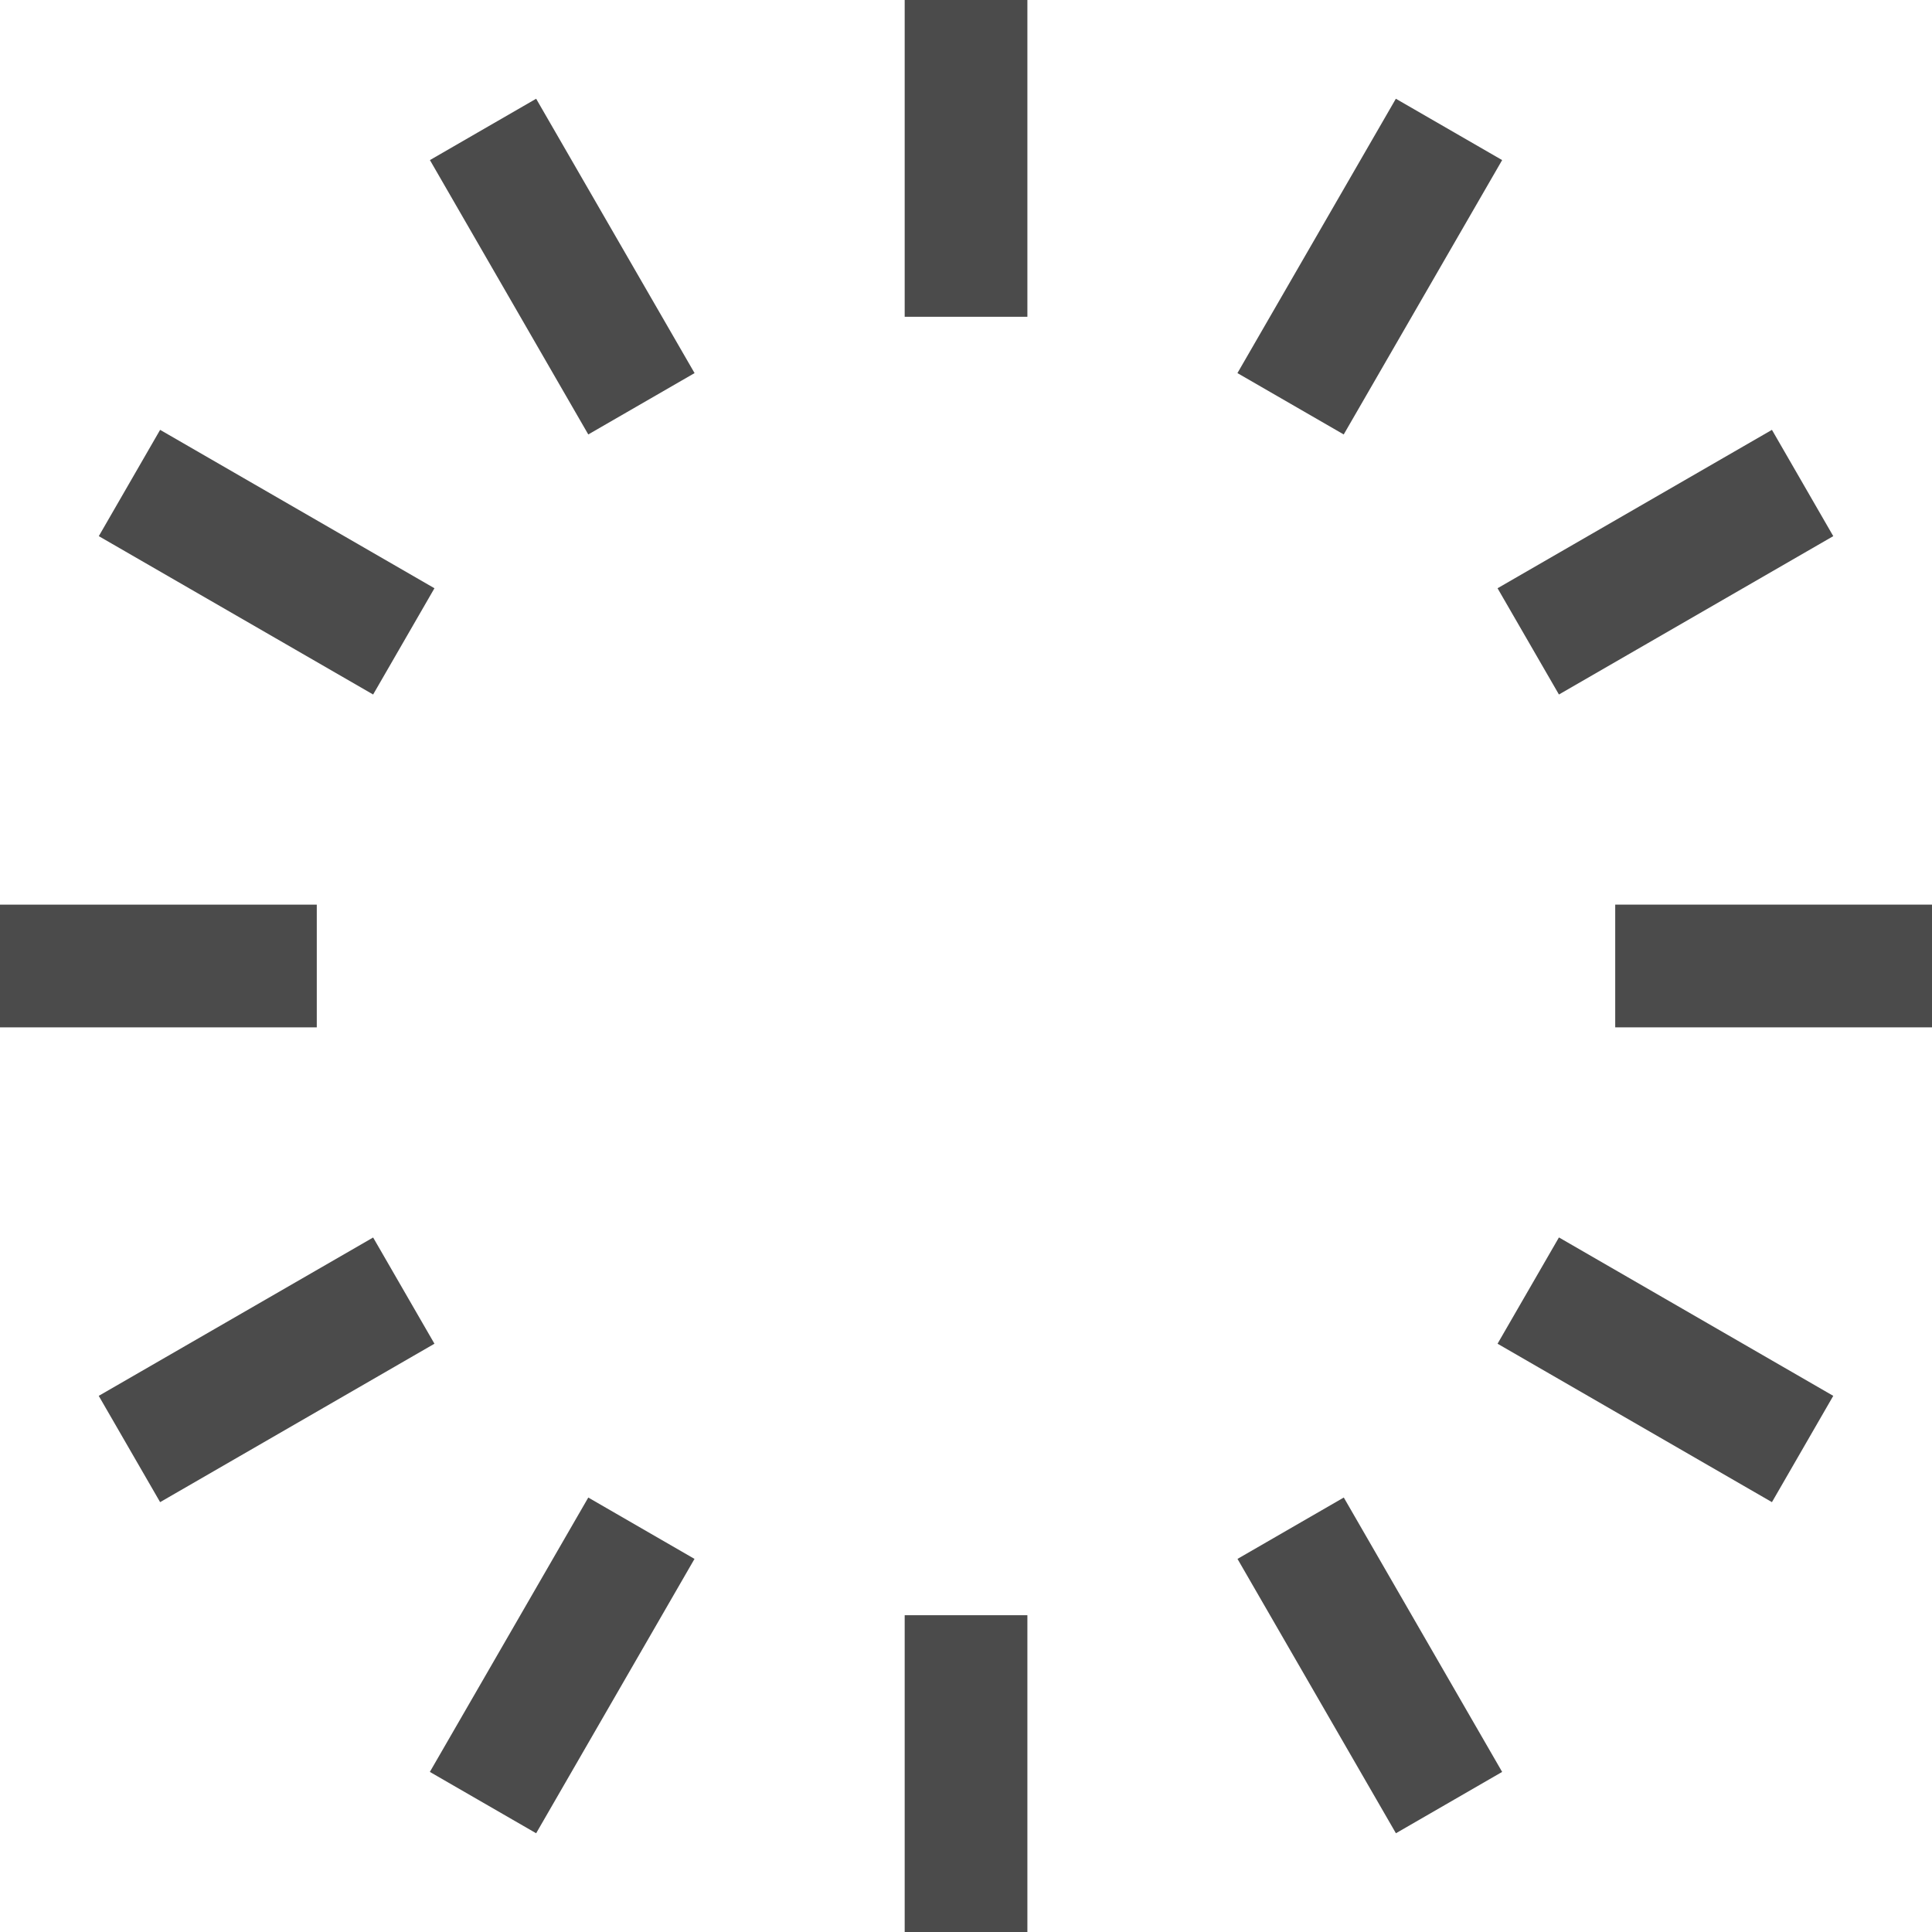
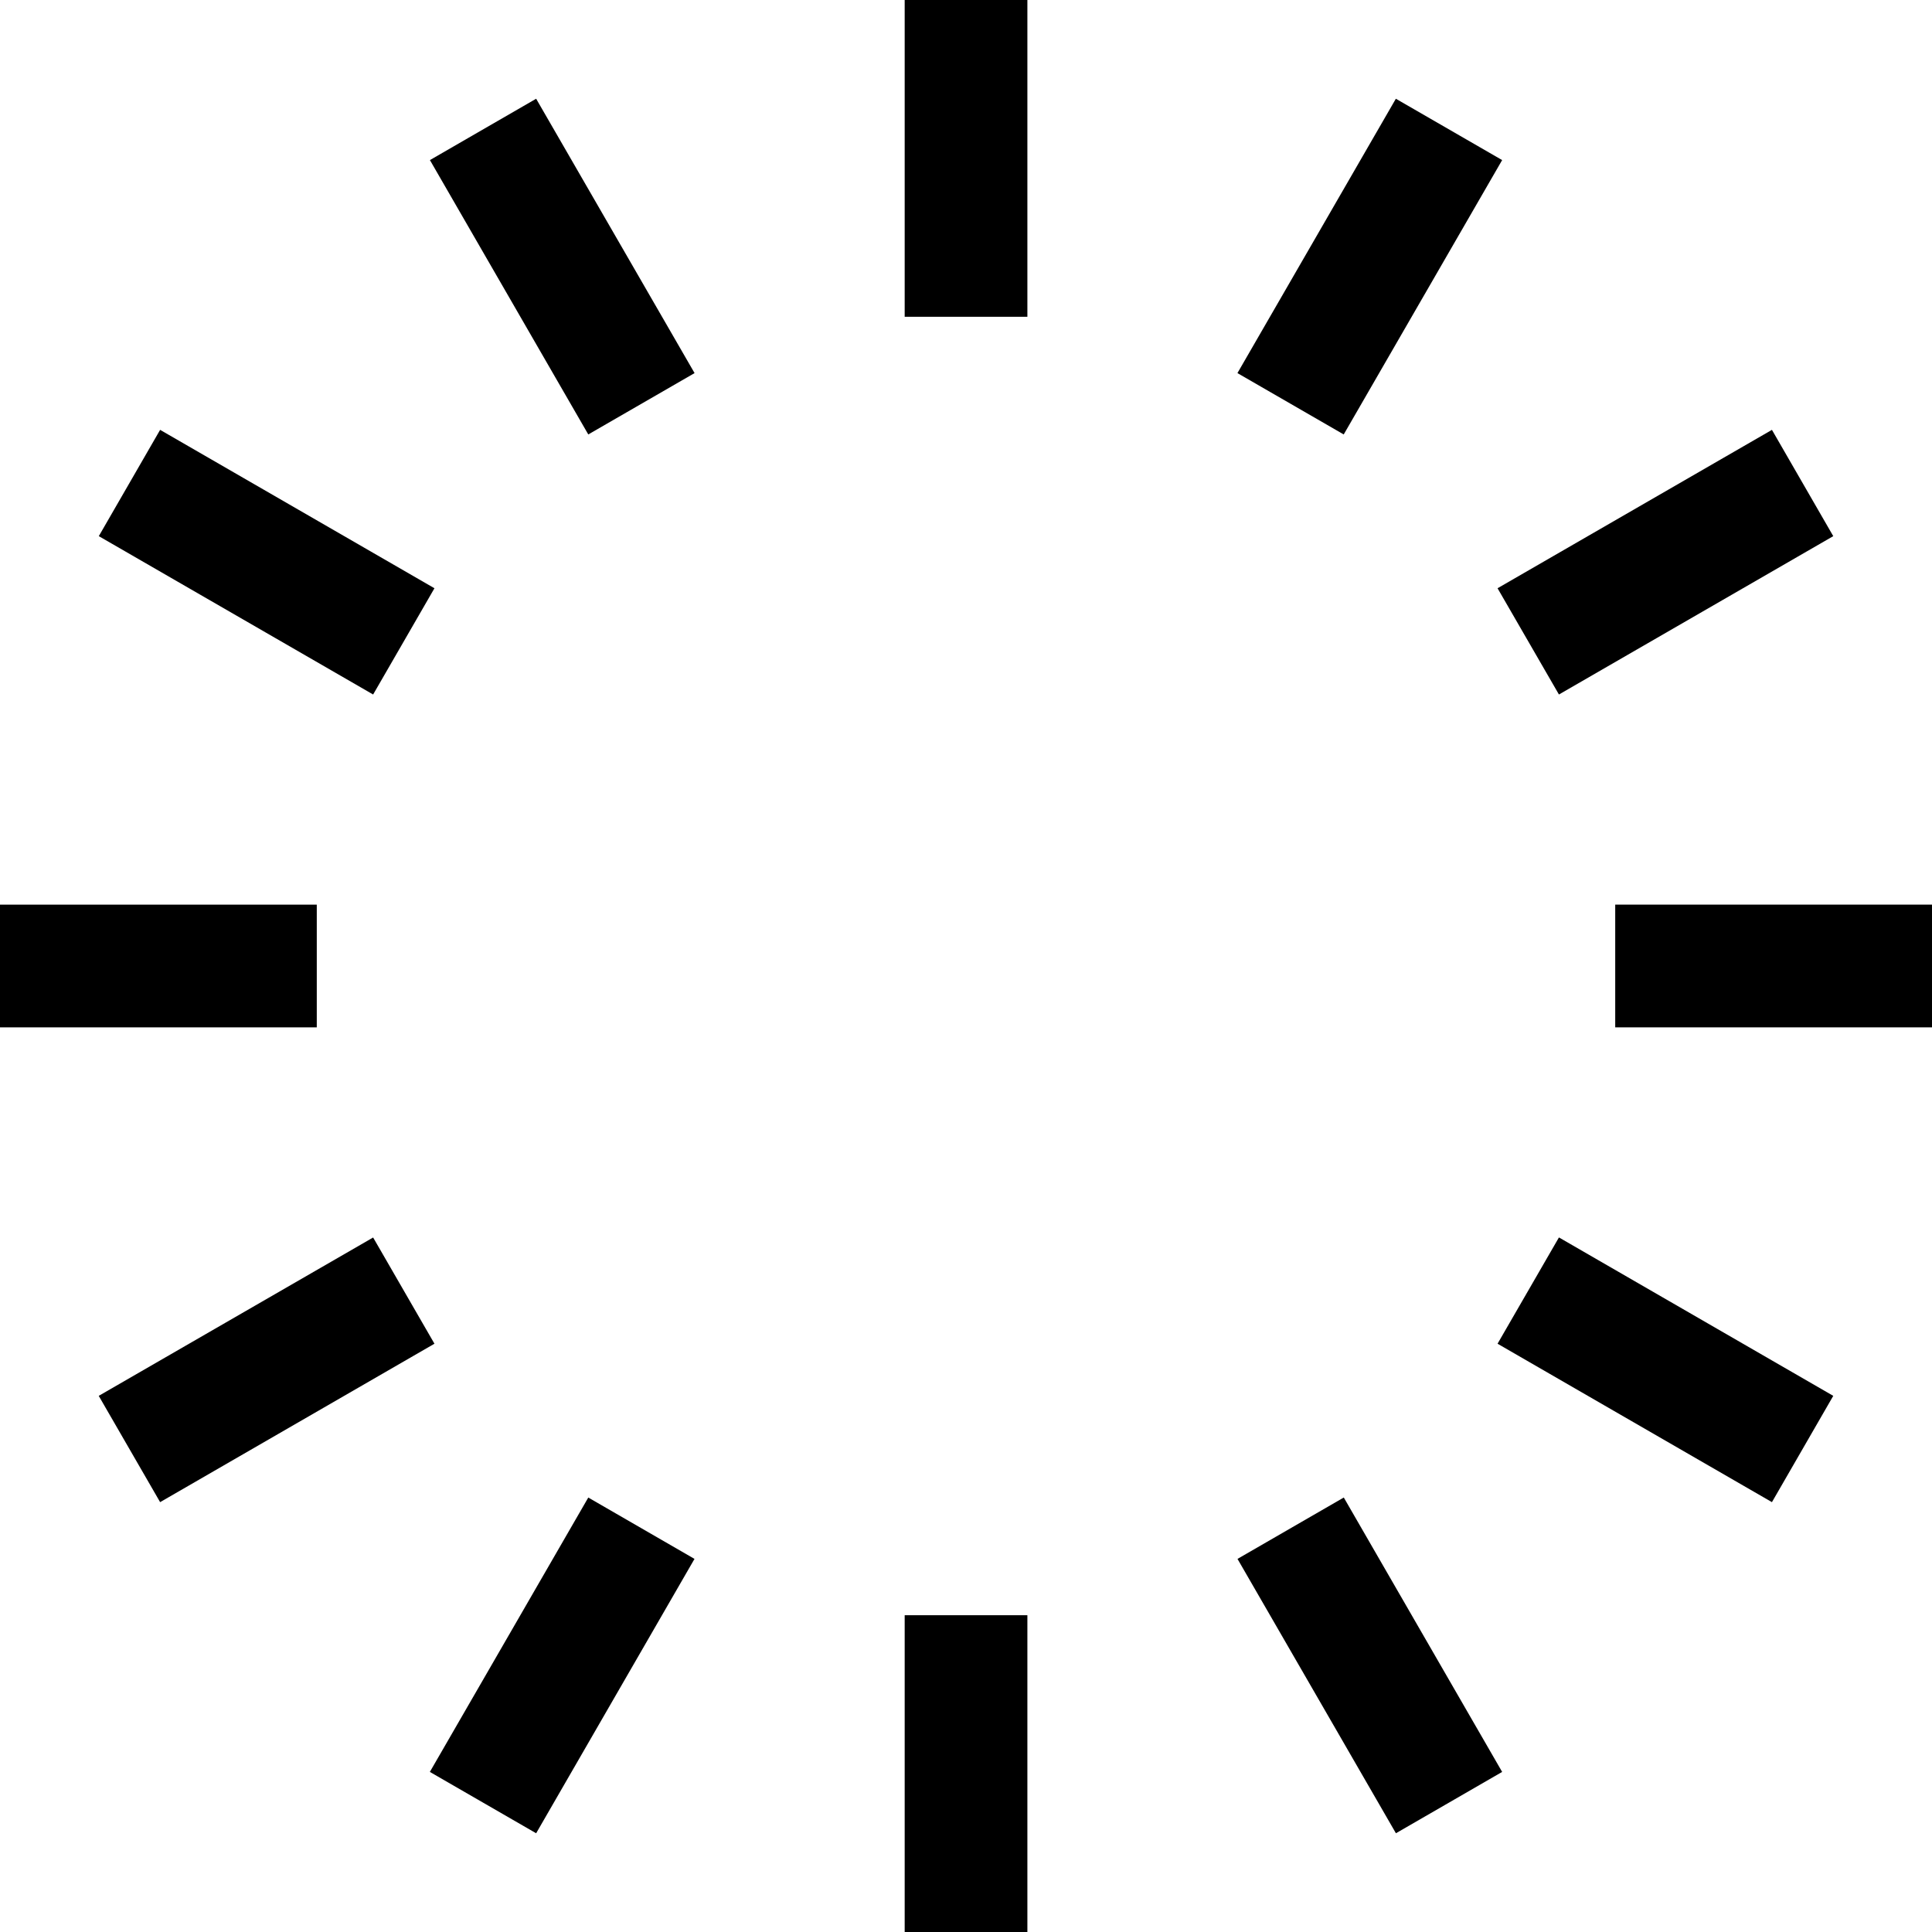
<svg xmlns="http://www.w3.org/2000/svg" version="1.1" id="_x32_" x="0px" y="0px" viewBox="0 0 512 512" style="width: 256px; height: 256px; opacity: 1;" xml:space="preserve">
-   <style type="text/css">
- 	.st0{fill:#4B4B4B;}
- </style>
  <g>
-     <rect x="239.75" class="st0" width="32.517" height="83.95" style="fill: rgb(75, 75, 75);" />
-     <rect x="239.75" y="428.05" class="st0" width="32.517" height="83.95" style="fill: rgb(75, 75, 75);" />
-     <polygon class="st0" points="113.934,42.425 155.9,115.134 184.067,98.875 142.084,26.167  " style="fill: rgb(75, 75, 75);" />
-     <polygon class="st0" points="327.95,413.125 369.934,485.833 398.084,469.575 356.116,396.859  " style="fill: rgb(75, 75, 75);" />
-     <polygon class="st0" points="115.134,155.892 42.434,113.916 26.184,142.084 98.884,184.05  " style="fill: rgb(75, 75, 75);" />
-     <polygon class="st0" points="396.867,356.1 469.583,398.084 485.834,369.916 413.134,327.934  " style="fill: rgb(75, 75, 75);" />
-     <polygon class="st0" points="83.95,239.742 0,239.734 0,272.258 83.95,272.258  " style="fill: rgb(75, 75, 75);" />
-     <rect x="428.05" y="239.734" class="st0" width="83.95" height="32.525" style="fill: rgb(75, 75, 75);" />
-     <polygon class="st0" points="98.884,327.95 26.167,369.916 42.434,398.084 115.134,356.1  " style="fill: rgb(75, 75, 75);" />
-     <polygon class="st0" points="413.134,184.05 485.834,142.084 469.583,113.916 396.867,155.892  " style="fill: rgb(75, 75, 75);" />
-     <polygon class="st0" points="113.917,469.575 142.084,485.833 184.05,413.125 155.9,396.866  " style="fill: rgb(75, 75, 75);" />
-     <polygon class="st0" points="398.084,42.425 369.917,26.167 327.934,98.875 356.1,115.134  " style="fill: rgb(75, 75, 75);" />
+     <rect x="239.75" class="st0" width="32.517" height="83.95" />
+     <rect x="239.75" y="428.05" class="st0" width="32.517" height="83.95" />
+     <polygon class="st0" points="113.934,42.425 155.9,115.134 184.067,98.875 142.084,26.167  " />
+     <polygon class="st0" points="327.95,413.125 369.934,485.833 398.084,469.575 356.116,396.859  " />
+     <polygon class="st0" points="115.134,155.892 42.434,113.916 26.184,142.084 98.884,184.05  " />
+     <polygon class="st0" points="396.867,356.1 469.583,398.084 485.834,369.916 413.134,327.934  " />
+     <polygon class="st0" points="83.95,239.742 0,239.734 0,272.258 83.95,272.258  " />
+     <rect x="428.05" y="239.734" class="st0" width="83.95" height="32.525" />
+     <polygon class="st0" points="98.884,327.95 26.167,369.916 42.434,398.084 115.134,356.1  " />
+     <polygon class="st0" points="413.134,184.05 485.834,142.084 469.583,113.916 396.867,155.892  " />
+     <polygon class="st0" points="113.917,469.575 142.084,485.833 184.05,413.125 155.9,396.866  " />
+     <polygon class="st0" points="398.084,42.425 369.917,26.167 327.934,98.875 356.1,115.134  " />
  </g>
</svg>
